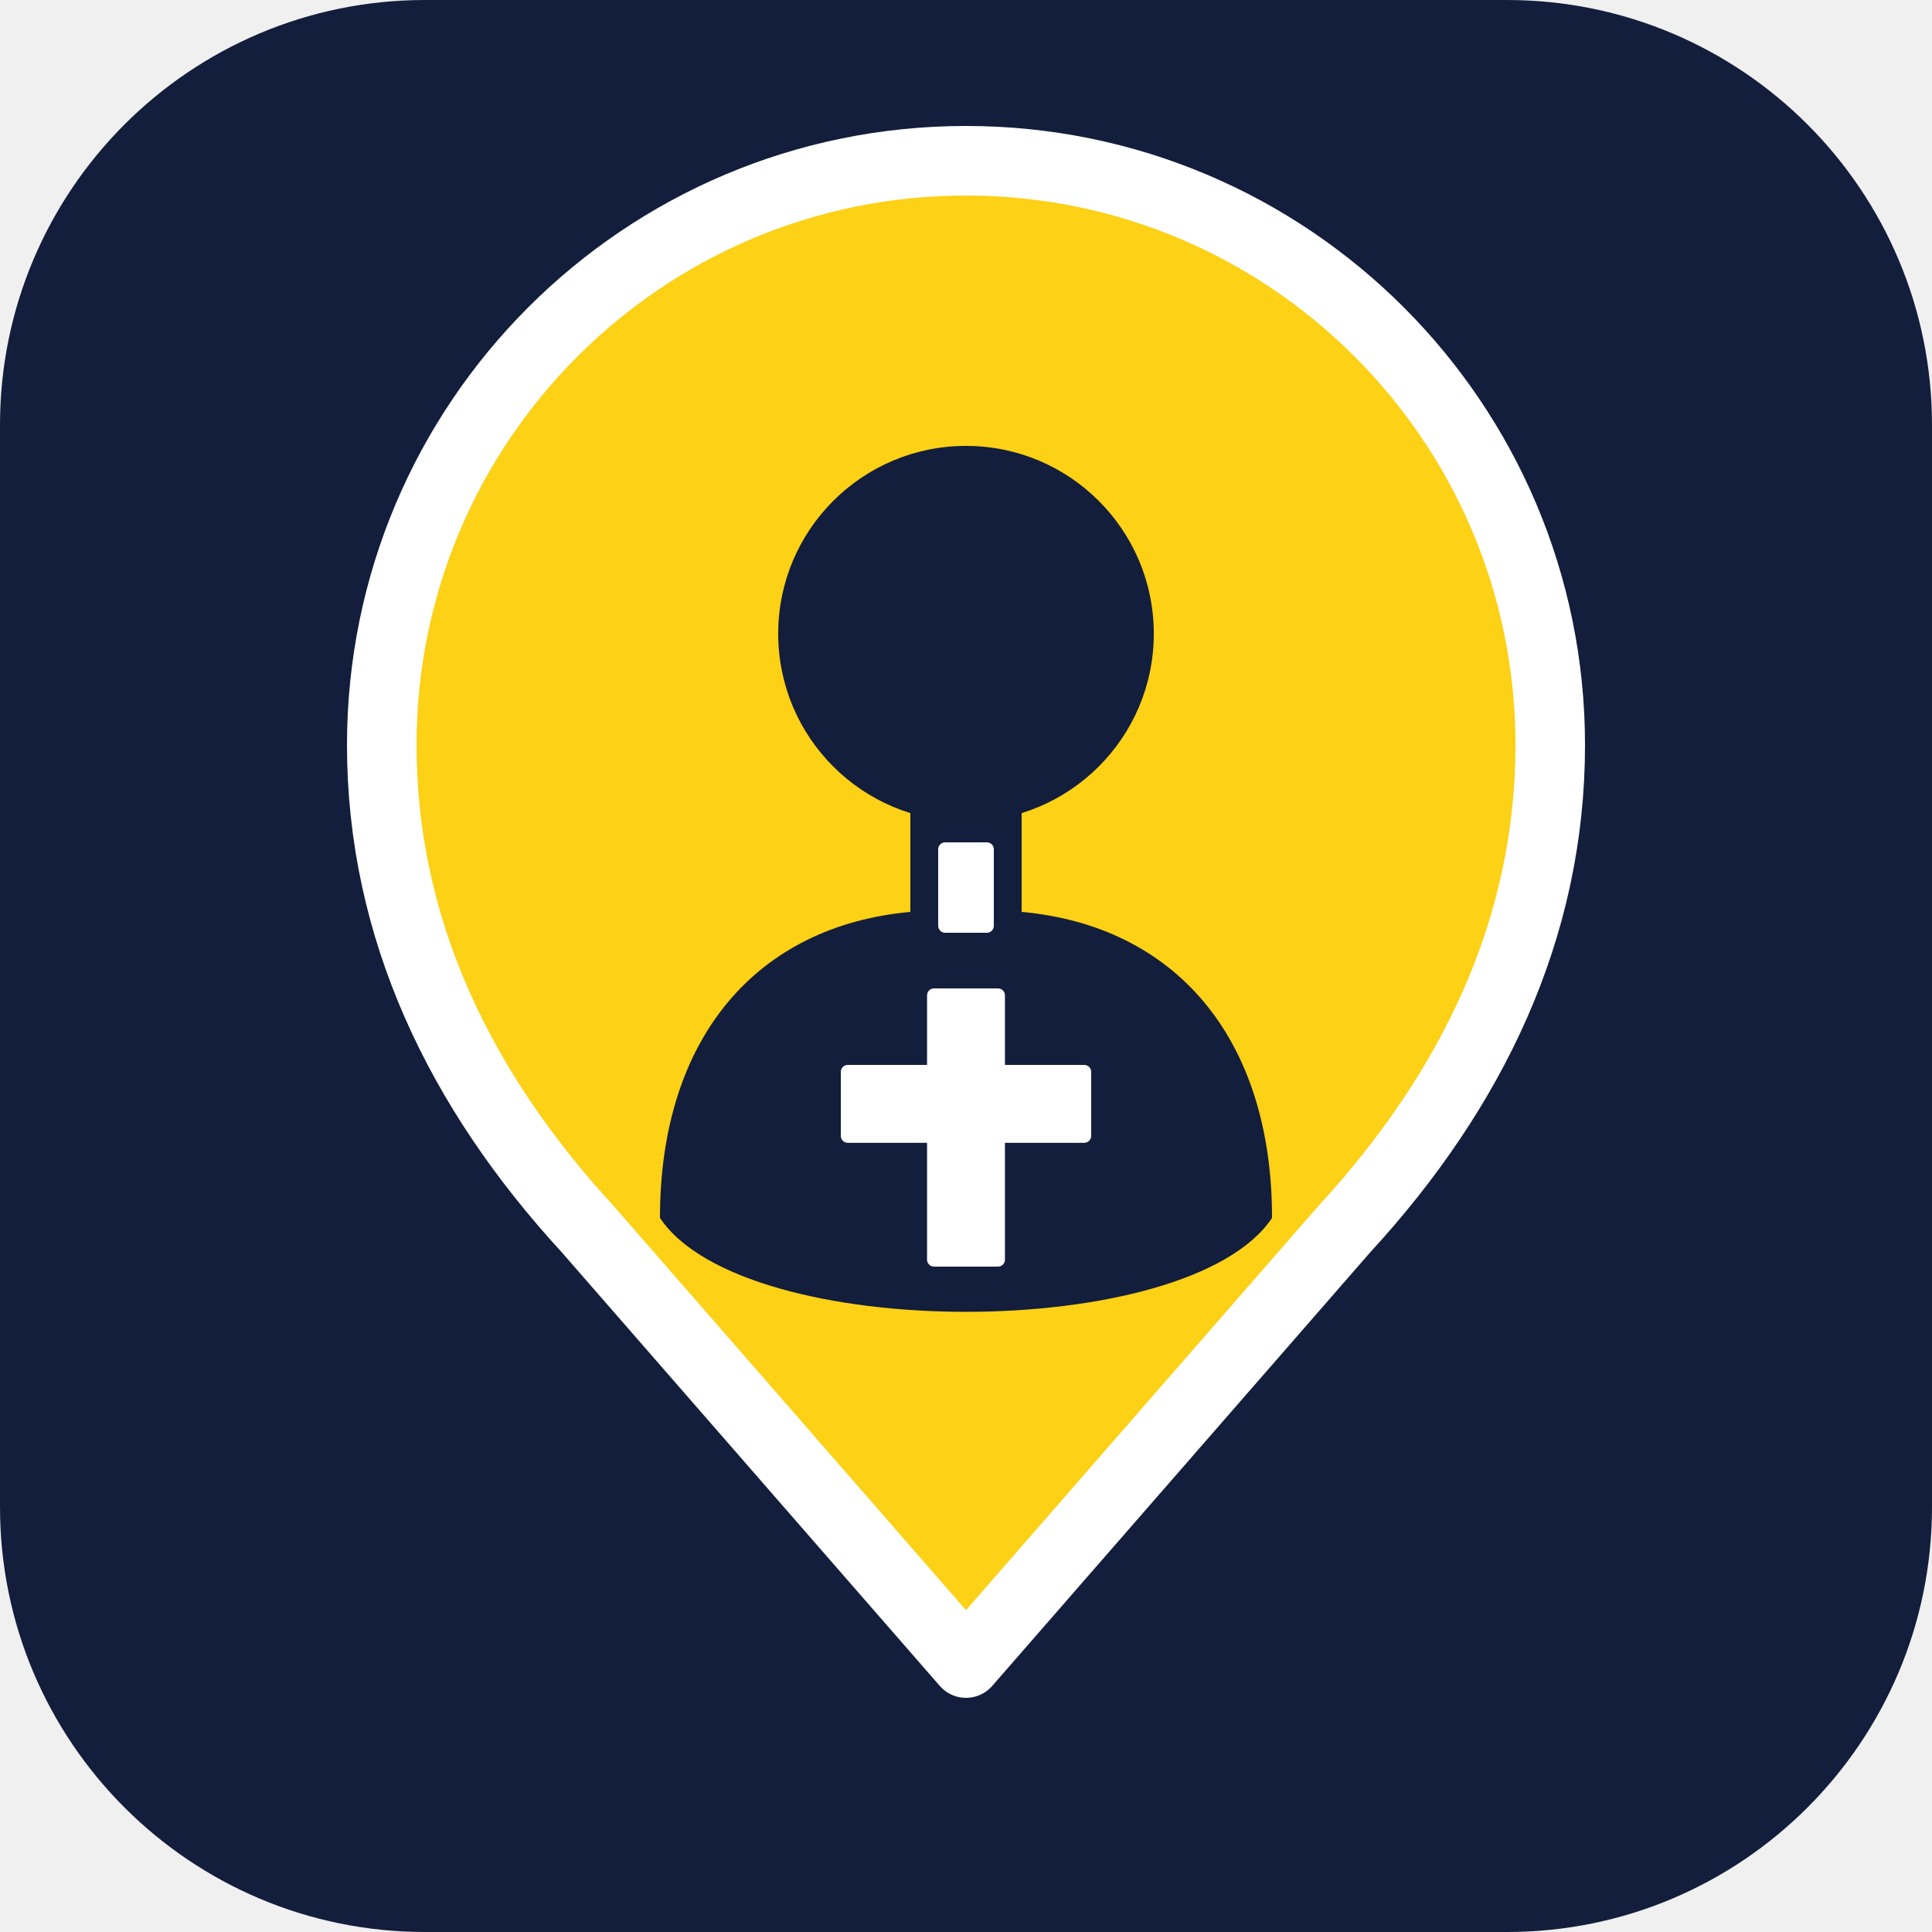
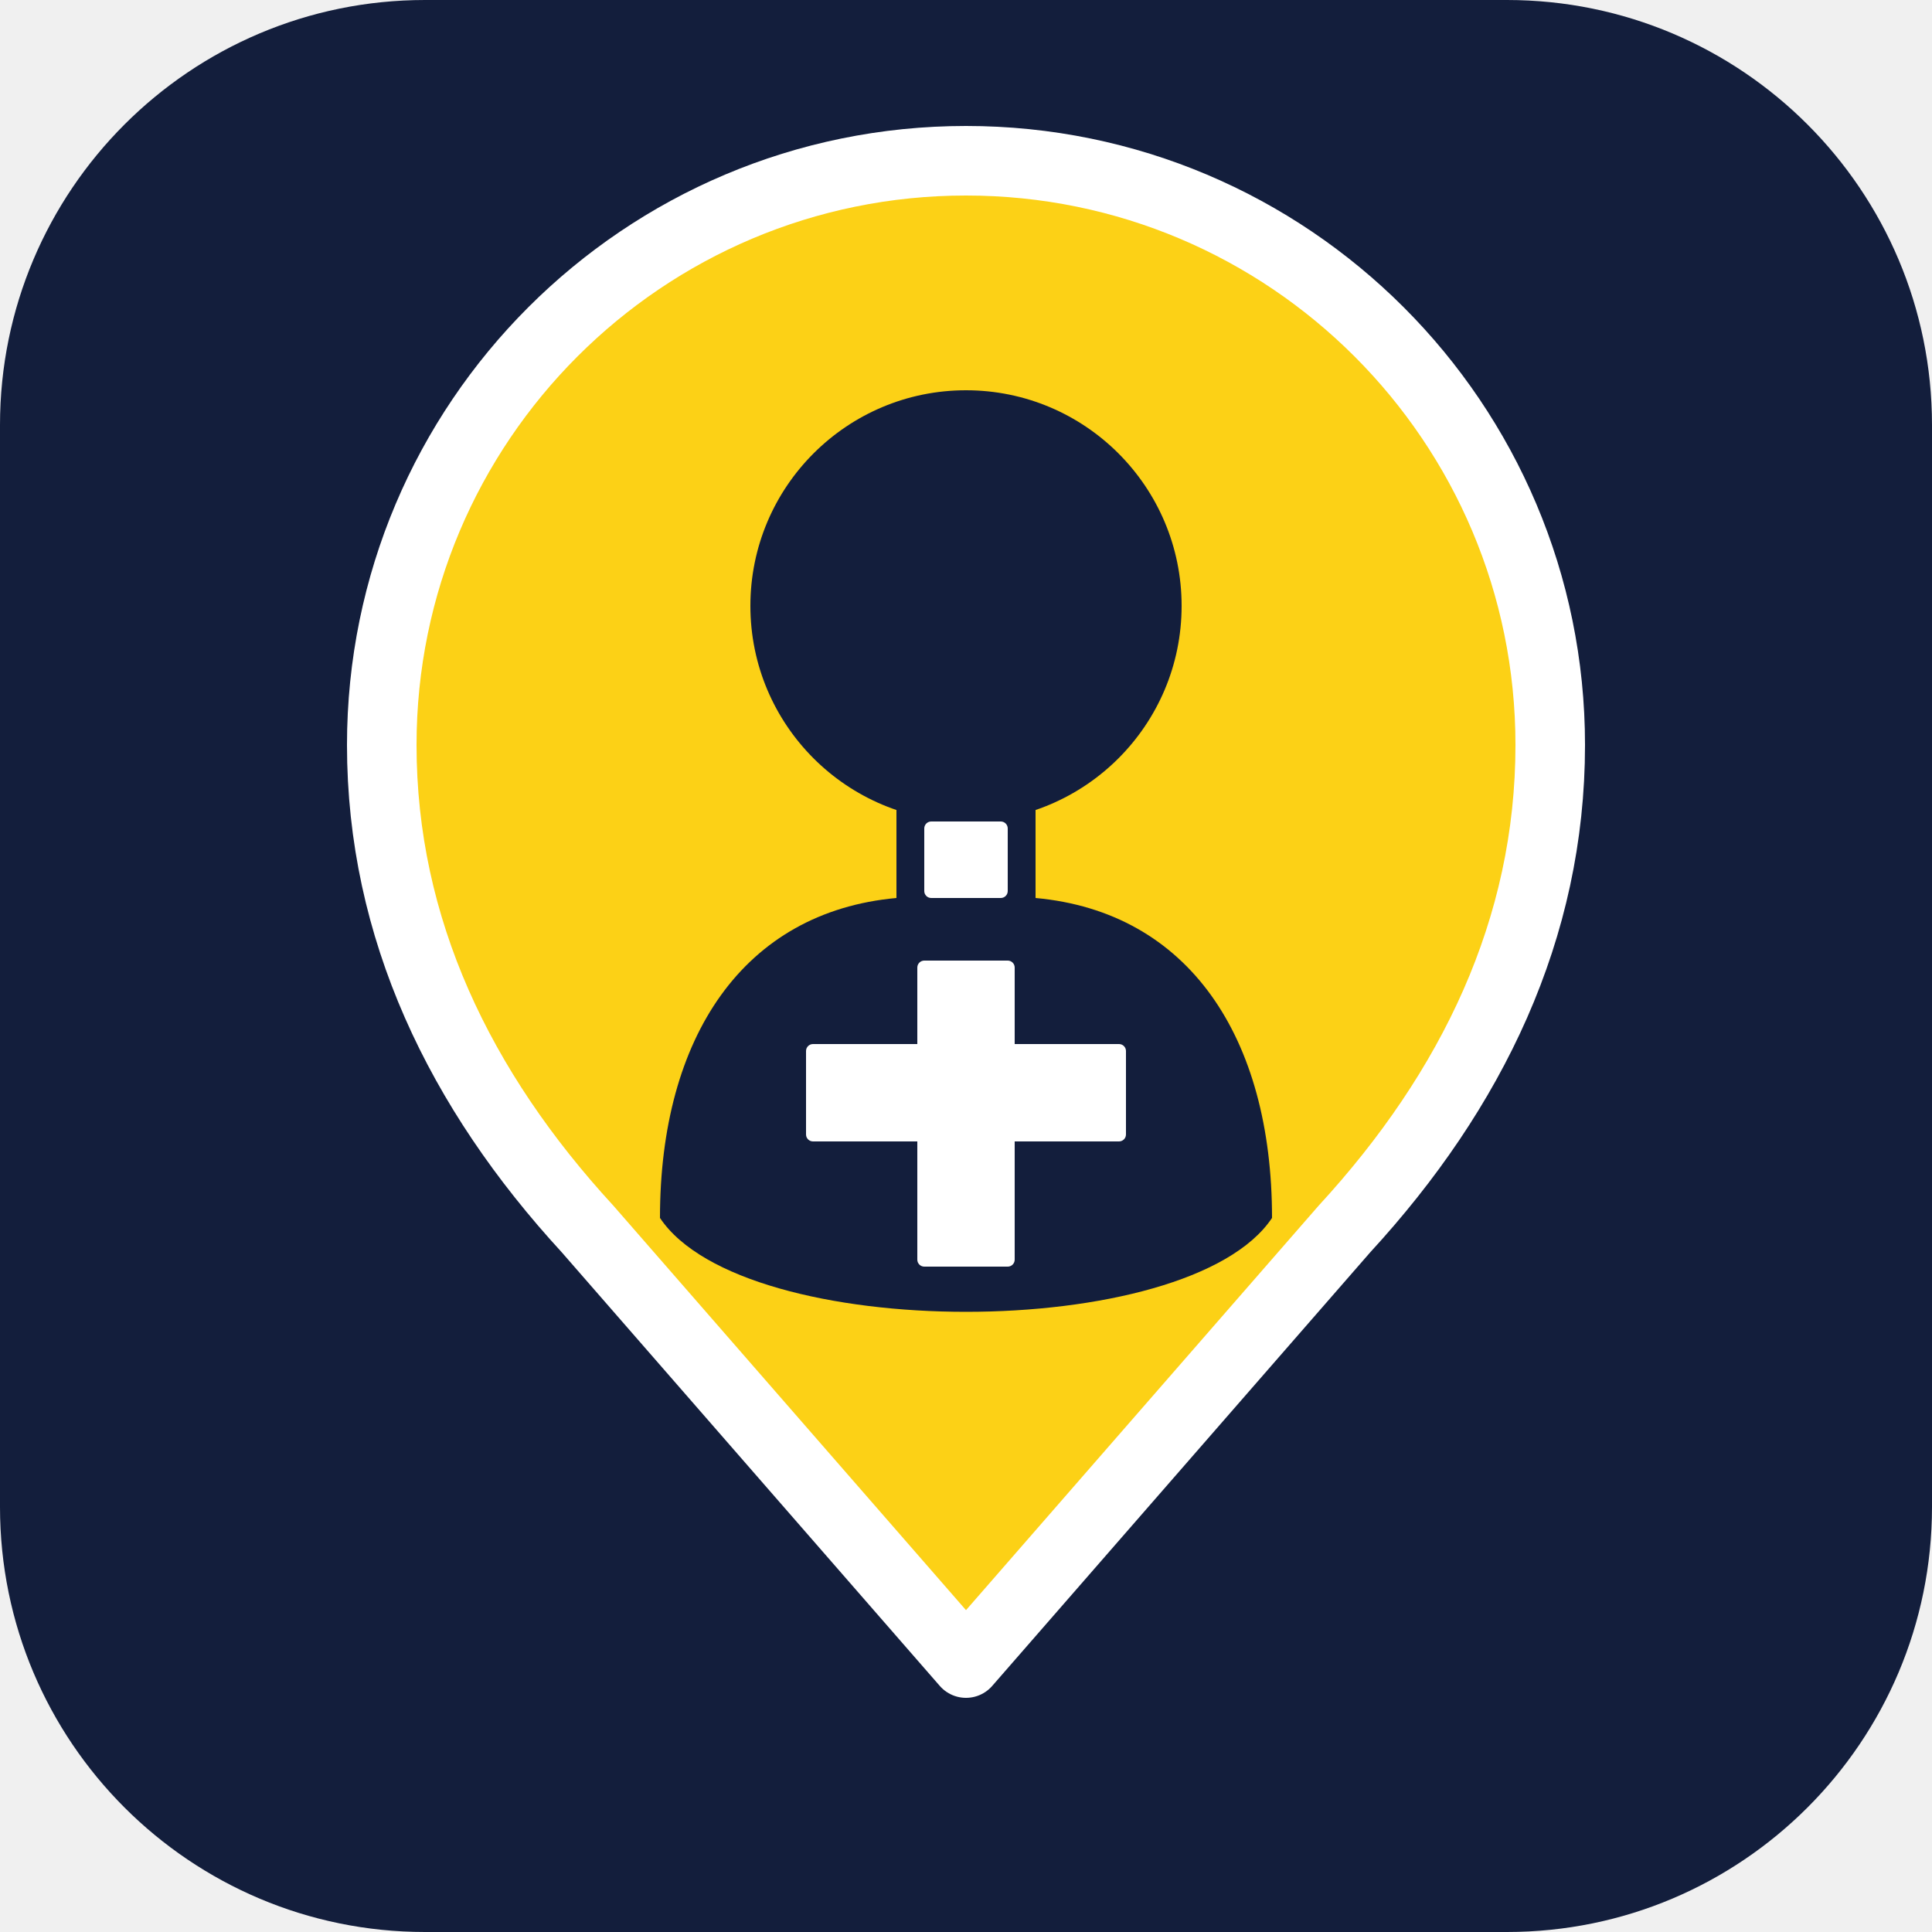
<svg xmlns="http://www.w3.org/2000/svg" viewBox="0 0 100 100" width="512" height="512">
  <rect width="100" height="100" rx="22" fill="#131E3C" />
  <g transform="translate(14, 4) scale(0.72)">
    <path d="M 50 6          C 73.196 6 92 24.804 92 48          C 92 61.2 86.4 72.8 77.2 82.8          L 50 114          L 22.8 82.8          C 13.6 72.8 8 61.2 8 48          C 8 24.804 26.804 6 50 6 Z" fill="#FCD116" stroke="#FFFFFF" stroke-width="5" stroke-linejoin="round" stroke-linecap="round" />
    <g fill="#131E3C">
-       <circle cx="50" cy="40" r="13.5" />
-       <rect x="46" y="52" width="8" height="10" />
-       <path d="M 46 60            C 35 61 28 69 28 82            C 34 91 66 91 72 82            C 72 69 65 61 54 60            Z" />
+       <circle cx="50" cy="38" r="15.5" />
+       <rect x="45" y="50" width="10" height="11" />
+       <path d="M 45 59            C 34 60 28 69 28 82            C 34 91 66 91 72 82            C 72 69 66 60 55 59            Z" />
    </g>
-     <rect x="48" y="55" width="4" height="6.5" fill="#FFFFFF" rx="0.5" />
-     <rect x="47.2" y="65.5" width="5.6" height="20" fill="#FFFFFF" rx="0.5" />
-     <rect x="41" y="71" width="18" height="5.6" fill="#FFFFFF" rx="0.5" />
+     <rect x="47" y="53.5" width="6" height="5.5" fill="#FFFFFF" rx="0.5" />
+     <rect x="46.5" y="63.5" width="7" height="22" fill="#FFFFFF" rx="0.5" />
+     <rect x="38.5" y="69.5" width="23" height="7" fill="#FFFFFF" rx="0.5" />
  </g>
</svg>
